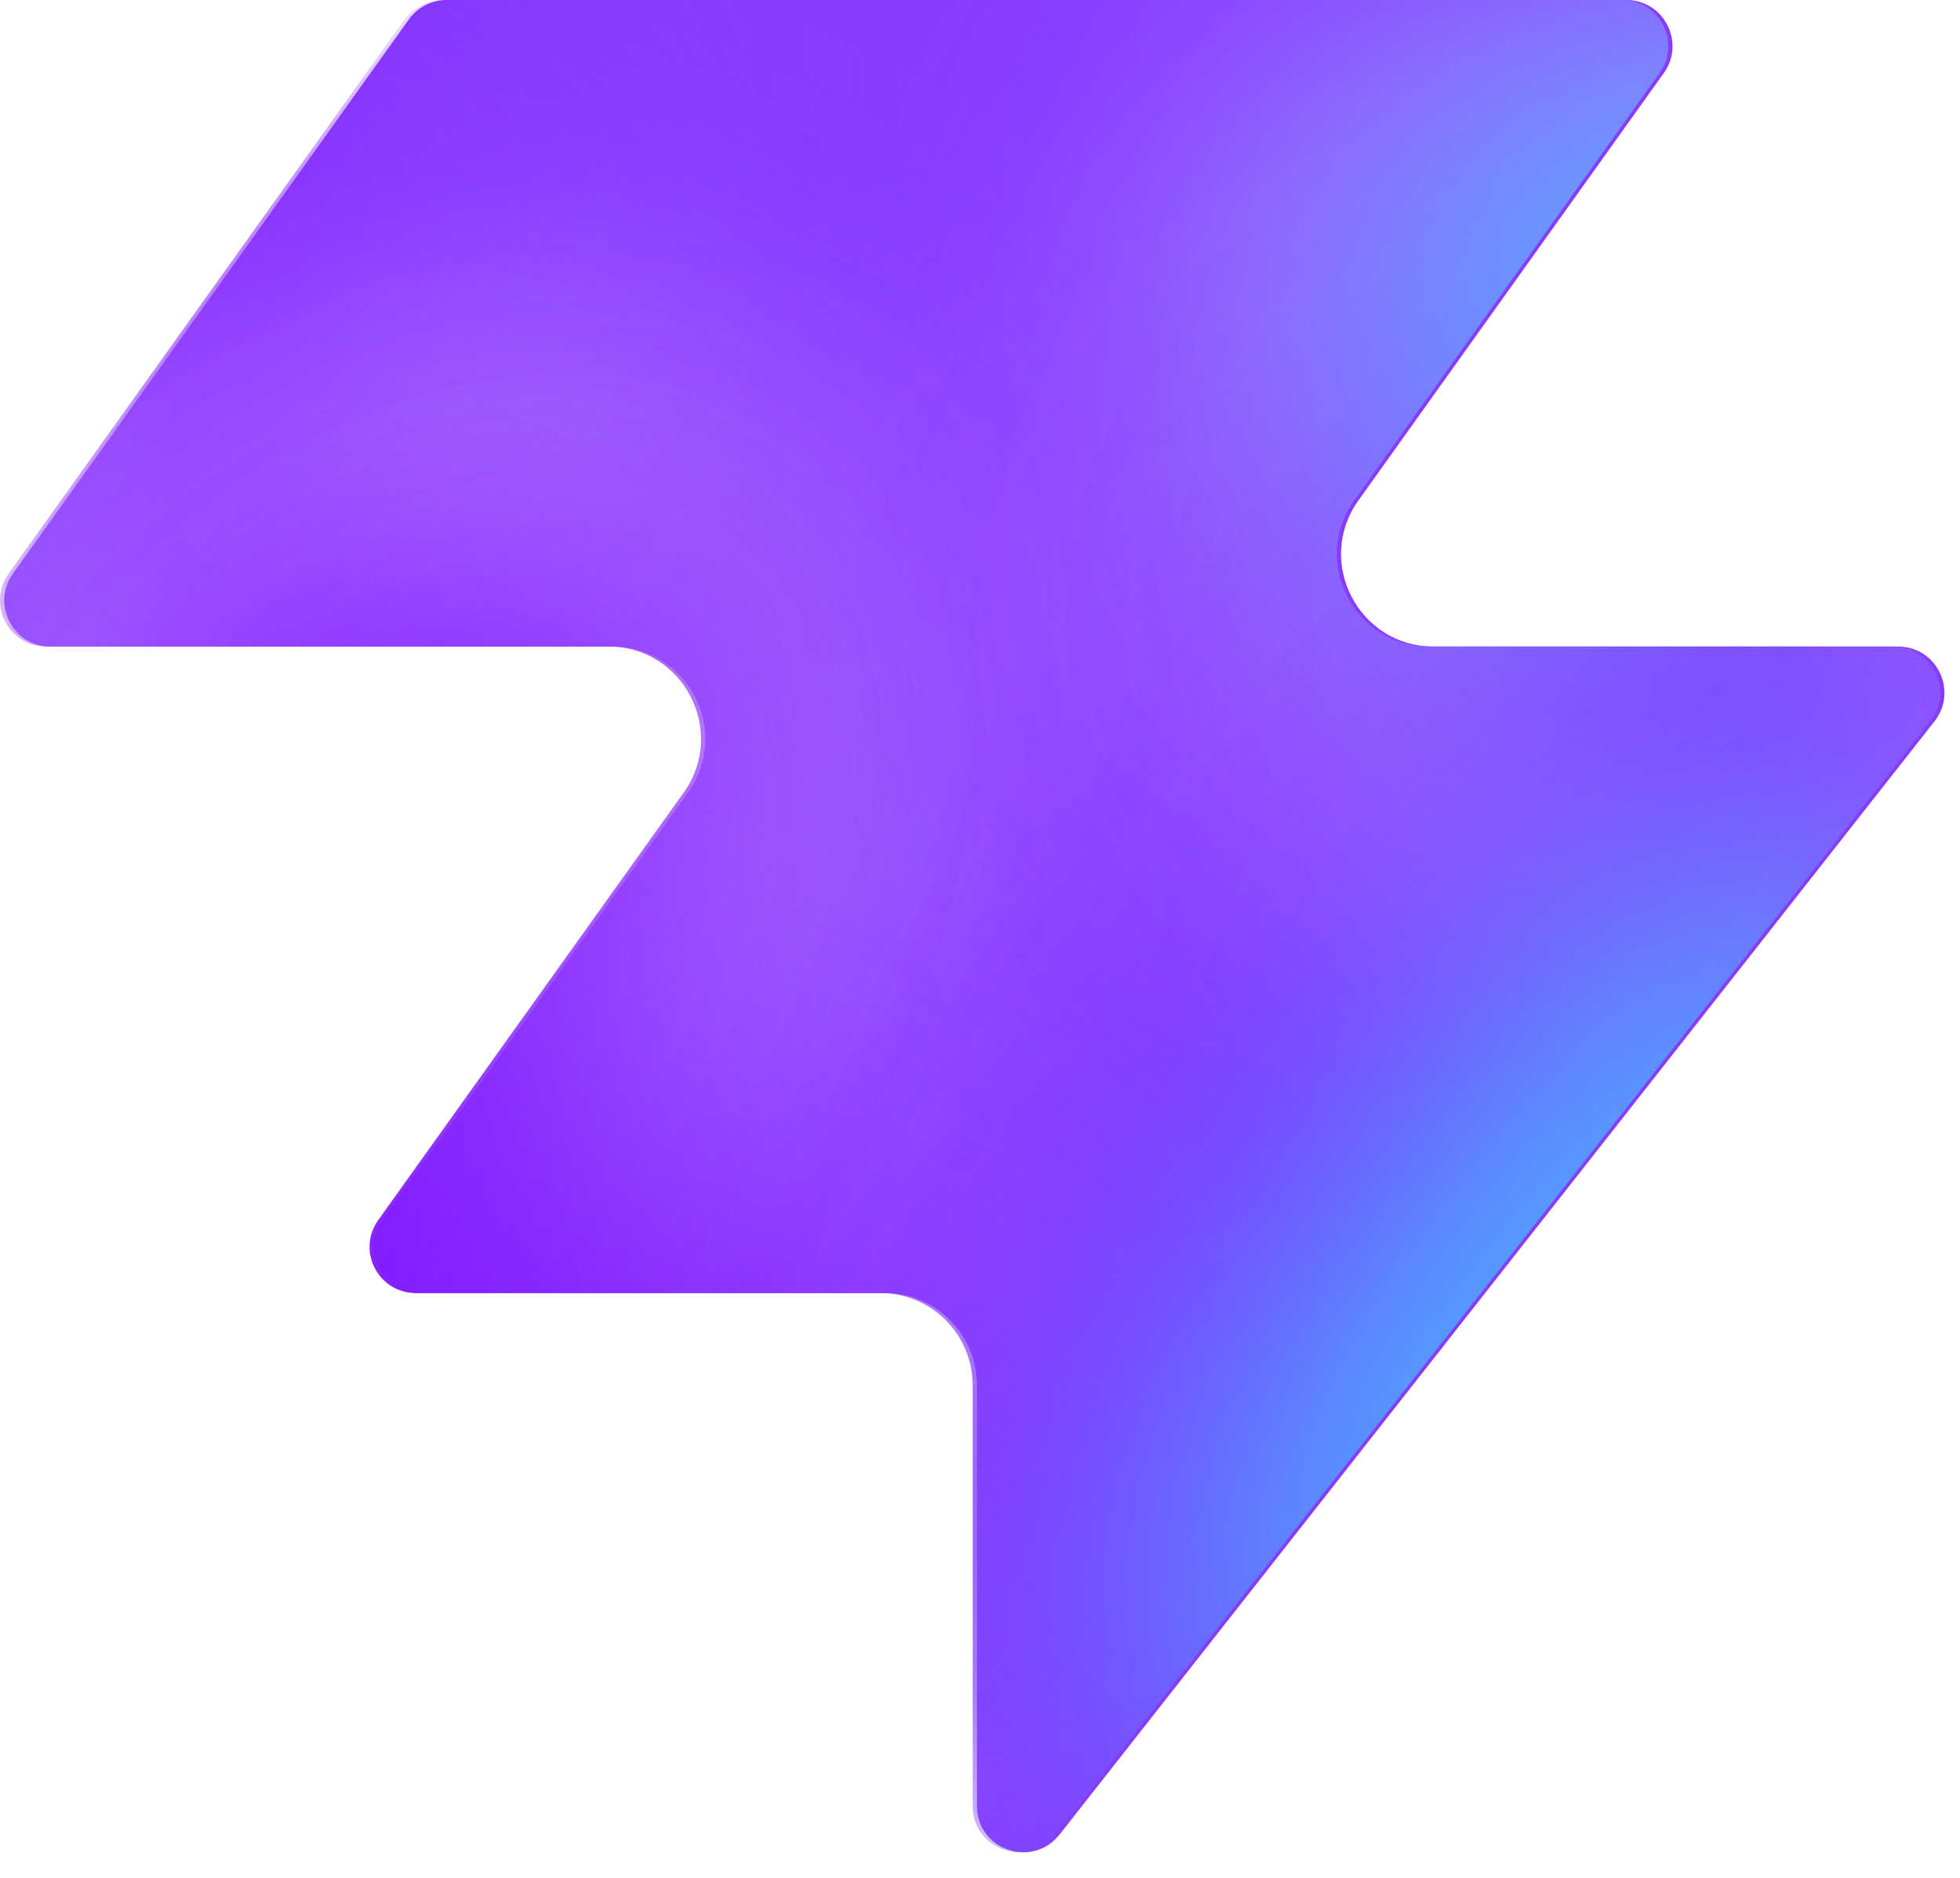
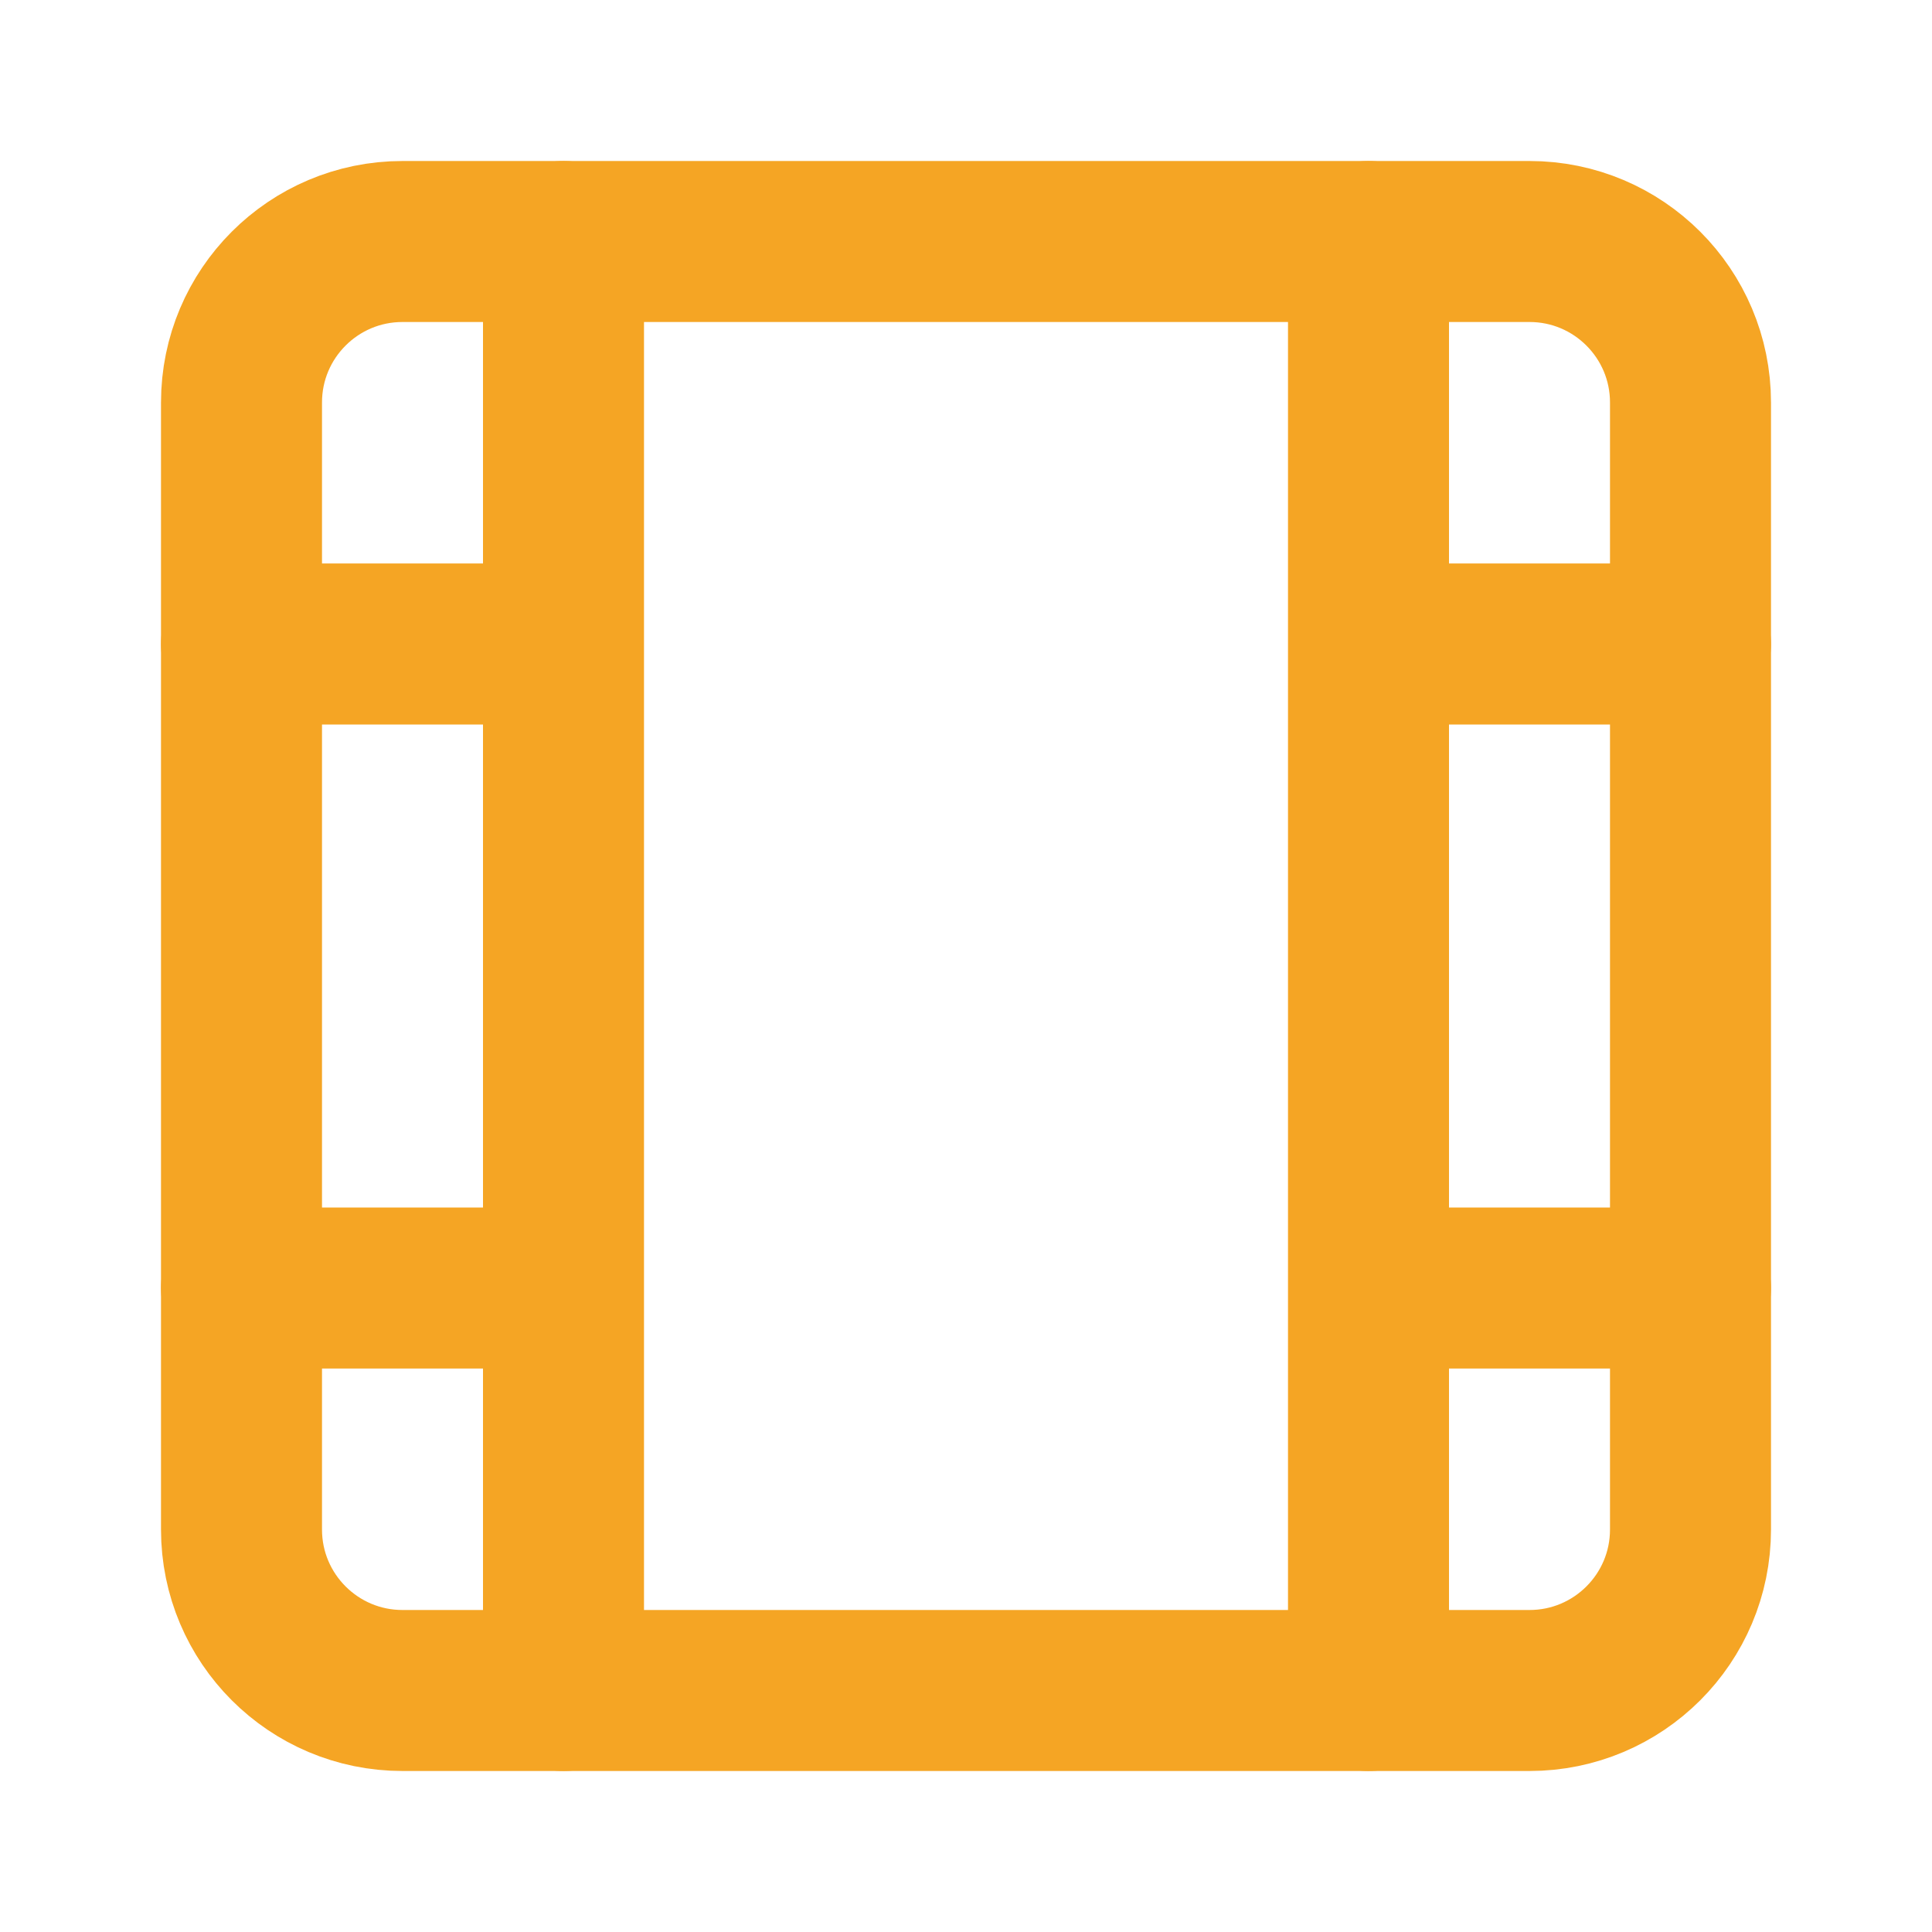
- <svg xmlns="http://www.w3.org/2000/svg" width="48" height="46" fill="none" viewBox="0 0 48 46">
-   <path fill="#863bff" d="M25.946 44.938c-.664.845-2.021.375-2.021-.698V33.937a2.26 2.26 0 0 0-2.262-2.262H10.287c-.92 0-1.456-1.04-.92-1.788l7.48-10.471c1.07-1.497 0-3.578-1.842-3.578H1.237c-.92 0-1.456-1.04-.92-1.788L10.013.474c.214-.297.556-.474.92-.474h28.894c.92 0 1.456 1.04.92 1.788l-7.48 10.471c-1.07 1.498 0 3.579 1.842 3.579h11.377c.943 0 1.473 1.088.89 1.83L25.947 44.94z" style="fill:#863bff;fill:color(display-p3 .525 .23 1);fill-opacity:1" />
-   <mask id="a" width="48" height="46" x="0" y="0" maskUnits="userSpaceOnUse" style="mask-type:alpha">
-     <path fill="#000" d="M25.842 44.938c-.664.844-2.021.375-2.021-.698V33.937a2.26 2.26 0 0 0-2.262-2.262H10.183c-.92 0-1.456-1.04-.92-1.788l7.48-10.471c1.07-1.498 0-3.579-1.842-3.579H1.133c-.92 0-1.456-1.04-.92-1.787L9.91.473c.214-.297.556-.474.92-.474h28.894c.92 0 1.456 1.04.92 1.788l-7.48 10.471c-1.07 1.498 0 3.578 1.842 3.578h11.377c.943 0 1.473 1.088.89 1.832L25.843 44.94z" style="fill:#000;fill-opacity:1" />
-   </mask>
-   <g mask="url(#a)">
-     <g filter="url(#b)">
-       <ellipse cx="5.508" cy="14.704" fill="#ede6ff" rx="5.508" ry="14.704" style="fill:#ede6ff;fill:color(display-p3 .927 .903 1);fill-opacity:1" transform="matrix(.00324 1 1 -.00324 -4.47 31.516)" />
-     </g>
-     <g filter="url(#c)">
-       <ellipse cx="10.399" cy="29.851" fill="#ede6ff" rx="10.399" ry="29.851" style="fill:#ede6ff;fill:color(display-p3 .927 .903 1);fill-opacity:1" transform="matrix(.00324 1 1 -.00324 -39.328 7.883)" />
-     </g>
-     <g filter="url(#d)">
-       <ellipse cx="5.508" cy="30.487" fill="#7e14ff" rx="5.508" ry="30.487" style="fill:#7e14ff;fill:color(display-p3 .492 .077 1);fill-opacity:1" transform="rotate(89.814 -25.913 -14.639)scale(1 -1)" />
-     </g>
-     <g filter="url(#e)">
-       <ellipse cx="5.508" cy="30.599" fill="#7e14ff" rx="5.508" ry="30.599" style="fill:#7e14ff;fill:color(display-p3 .492 .077 1);fill-opacity:1" transform="rotate(89.814 -32.644 -3.334)scale(1 -1)" />
-     </g>
-     <g filter="url(#f)">
-       <ellipse cx="5.508" cy="30.599" fill="#7e14ff" rx="5.508" ry="30.599" style="fill:#7e14ff;fill:color(display-p3 .492 .077 1);fill-opacity:1" transform="matrix(.00324 1 1 -.00324 -34.34 30.47)" />
-     </g>
-     <g filter="url(#g)">
-       <ellipse cx="14.072" cy="22.078" fill="#ede6ff" rx="14.072" ry="22.078" style="fill:#ede6ff;fill:color(display-p3 .927 .903 1);fill-opacity:1" transform="rotate(93.35 24.506 48.493)scale(-1 1)" />
-     </g>
-     <g filter="url(#h)">
-       <ellipse cx="3.47" cy="21.501" fill="#7e14ff" rx="3.47" ry="21.501" style="fill:#7e14ff;fill:color(display-p3 .492 .077 1);fill-opacity:1" transform="rotate(89.009 28.708 47.59)scale(-1 1)" />
-     </g>
-     <g filter="url(#i)">
-       <ellipse cx="3.47" cy="21.501" fill="#7e14ff" rx="3.47" ry="21.501" style="fill:#7e14ff;fill:color(display-p3 .492 .077 1);fill-opacity:1" transform="rotate(89.009 28.708 47.59)scale(-1 1)" />
-     </g>
-     <g filter="url(#j)">
-       <ellipse cx=".387" cy="8.972" fill="#7e14ff" rx="4.407" ry="29.108" style="fill:#7e14ff;fill:color(display-p3 .492 .077 1);fill-opacity:1" transform="rotate(39.51 .387 8.972)" />
-     </g>
-     <g filter="url(#k)">
-       <ellipse cx="47.523" cy="-6.092" fill="#7e14ff" rx="4.407" ry="29.108" style="fill:#7e14ff;fill:color(display-p3 .492 .077 1);fill-opacity:1" transform="rotate(37.892 47.523 -6.092)" />
-     </g>
-     <g filter="url(#l)">
-       <ellipse cx="41.412" cy="6.333" fill="#47bfff" rx="5.971" ry="9.665" style="fill:#47bfff;fill:color(display-p3 .28 .748 1);fill-opacity:1" transform="rotate(37.892 41.412 6.333)" />
-     </g>
-     <g filter="url(#m)">
-       <ellipse cx="-1.879" cy="38.332" fill="#7e14ff" rx="4.407" ry="29.108" style="fill:#7e14ff;fill:color(display-p3 .492 .077 1);fill-opacity:1" transform="rotate(37.892 -1.88 38.332)" />
-     </g>
-     <g filter="url(#n)">
-       <ellipse cx="-1.879" cy="38.332" fill="#7e14ff" rx="4.407" ry="29.108" style="fill:#7e14ff;fill:color(display-p3 .492 .077 1);fill-opacity:1" transform="rotate(37.892 -1.88 38.332)" />
-     </g>
-     <g filter="url(#o)">
-       <ellipse cx="35.651" cy="29.907" fill="#7e14ff" rx="4.407" ry="29.108" style="fill:#7e14ff;fill:color(display-p3 .492 .077 1);fill-opacity:1" transform="rotate(37.892 35.651 29.907)" />
-     </g>
-     <g filter="url(#p)">
-       <ellipse cx="38.418" cy="32.4" fill="#47bfff" rx="5.971" ry="15.297" style="fill:#47bfff;fill:color(display-p3 .28 .748 1);fill-opacity:1" transform="rotate(37.892 38.418 32.4)" />
-     </g>
-   </g>
-   <defs>
-     <filter id="b" width="60.045" height="41.654" x="-19.77" y="16.149" color-interpolation-filters="sRGB" filterUnits="userSpaceOnUse">
-       <feFlood flood-opacity="0" result="BackgroundImageFix" />
-       <feBlend in="SourceGraphic" in2="BackgroundImageFix" result="shape" />
-       <feGaussianBlur result="effect1_foregroundBlur_2002_17158" stdDeviation="7.659" />
-     </filter>
-     <filter id="c" width="90.34" height="51.437" x="-54.613" y="-7.533" color-interpolation-filters="sRGB" filterUnits="userSpaceOnUse">
-       <feFlood flood-opacity="0" result="BackgroundImageFix" />
-       <feBlend in="SourceGraphic" in2="BackgroundImageFix" result="shape" />
-       <feGaussianBlur result="effect1_foregroundBlur_2002_17158" stdDeviation="7.659" />
-     </filter>
-     <filter id="d" width="79.355" height="29.4" x="-49.64" y="2.03" color-interpolation-filters="sRGB" filterUnits="userSpaceOnUse">
-       <feFlood flood-opacity="0" result="BackgroundImageFix" />
-       <feBlend in="SourceGraphic" in2="BackgroundImageFix" result="shape" />
-       <feGaussianBlur result="effect1_foregroundBlur_2002_17158" stdDeviation="4.596" />
-     </filter>
-     <filter id="e" width="79.579" height="29.4" x="-45.045" y="20.029" color-interpolation-filters="sRGB" filterUnits="userSpaceOnUse">
-       <feFlood flood-opacity="0" result="BackgroundImageFix" />
-       <feBlend in="SourceGraphic" in2="BackgroundImageFix" result="shape" />
-       <feGaussianBlur result="effect1_foregroundBlur_2002_17158" stdDeviation="4.596" />
-     </filter>
-     <filter id="f" width="79.579" height="29.4" x="-43.513" y="21.178" color-interpolation-filters="sRGB" filterUnits="userSpaceOnUse">
-       <feFlood flood-opacity="0" result="BackgroundImageFix" />
-       <feBlend in="SourceGraphic" in2="BackgroundImageFix" result="shape" />
-       <feGaussianBlur result="effect1_foregroundBlur_2002_17158" stdDeviation="4.596" />
-     </filter>
-     <filter id="g" width="74.749" height="58.852" x="15.756" y="-17.901" color-interpolation-filters="sRGB" filterUnits="userSpaceOnUse">
-       <feFlood flood-opacity="0" result="BackgroundImageFix" />
-       <feBlend in="SourceGraphic" in2="BackgroundImageFix" result="shape" />
-       <feGaussianBlur result="effect1_foregroundBlur_2002_17158" stdDeviation="7.659" />
-     </filter>
-     <filter id="h" width="61.377" height="25.362" x="23.548" y="2.284" color-interpolation-filters="sRGB" filterUnits="userSpaceOnUse">
-       <feFlood flood-opacity="0" result="BackgroundImageFix" />
-       <feBlend in="SourceGraphic" in2="BackgroundImageFix" result="shape" />
-       <feGaussianBlur result="effect1_foregroundBlur_2002_17158" stdDeviation="4.596" />
-     </filter>
-     <filter id="i" width="61.377" height="25.362" x="23.548" y="2.284" color-interpolation-filters="sRGB" filterUnits="userSpaceOnUse">
-       <feFlood flood-opacity="0" result="BackgroundImageFix" />
-       <feBlend in="SourceGraphic" in2="BackgroundImageFix" result="shape" />
-       <feGaussianBlur result="effect1_foregroundBlur_2002_17158" stdDeviation="4.596" />
-     </filter>
-     <filter id="j" width="56.045" height="63.649" x="-27.636" y="-22.853" color-interpolation-filters="sRGB" filterUnits="userSpaceOnUse">
-       <feFlood flood-opacity="0" result="BackgroundImageFix" />
-       <feBlend in="SourceGraphic" in2="BackgroundImageFix" result="shape" />
-       <feGaussianBlur result="effect1_foregroundBlur_2002_17158" stdDeviation="4.596" />
-     </filter>
-     <filter id="k" width="54.814" height="64.646" x="20.116" y="-38.415" color-interpolation-filters="sRGB" filterUnits="userSpaceOnUse">
-       <feFlood flood-opacity="0" result="BackgroundImageFix" />
-       <feBlend in="SourceGraphic" in2="BackgroundImageFix" result="shape" />
-       <feGaussianBlur result="effect1_foregroundBlur_2002_17158" stdDeviation="4.596" />
-     </filter>
-     <filter id="l" width="33.541" height="35.313" x="24.641" y="-11.323" color-interpolation-filters="sRGB" filterUnits="userSpaceOnUse">
-       <feFlood flood-opacity="0" result="BackgroundImageFix" />
-       <feBlend in="SourceGraphic" in2="BackgroundImageFix" result="shape" />
-       <feGaussianBlur result="effect1_foregroundBlur_2002_17158" stdDeviation="4.596" />
-     </filter>
-     <filter id="m" width="54.814" height="64.646" x="-29.286" y="6.009" color-interpolation-filters="sRGB" filterUnits="userSpaceOnUse">
-       <feFlood flood-opacity="0" result="BackgroundImageFix" />
-       <feBlend in="SourceGraphic" in2="BackgroundImageFix" result="shape" />
-       <feGaussianBlur result="effect1_foregroundBlur_2002_17158" stdDeviation="4.596" />
-     </filter>
-     <filter id="n" width="54.814" height="64.646" x="-29.286" y="6.009" color-interpolation-filters="sRGB" filterUnits="userSpaceOnUse">
-       <feFlood flood-opacity="0" result="BackgroundImageFix" />
-       <feBlend in="SourceGraphic" in2="BackgroundImageFix" result="shape" />
-       <feGaussianBlur result="effect1_foregroundBlur_2002_17158" stdDeviation="4.596" />
-     </filter>
-     <filter id="o" width="54.814" height="64.646" x="8.244" y="-2.416" color-interpolation-filters="sRGB" filterUnits="userSpaceOnUse">
-       <feFlood flood-opacity="0" result="BackgroundImageFix" />
-       <feBlend in="SourceGraphic" in2="BackgroundImageFix" result="shape" />
-       <feGaussianBlur result="effect1_foregroundBlur_2002_17158" stdDeviation="4.596" />
-     </filter>
-     <filter id="p" width="39.409" height="43.623" x="18.713" y="10.588" color-interpolation-filters="sRGB" filterUnits="userSpaceOnUse">
-       <feFlood flood-opacity="0" result="BackgroundImageFix" />
-       <feBlend in="SourceGraphic" in2="BackgroundImageFix" result="shape" />
-       <feGaussianBlur result="effect1_foregroundBlur_2002_17158" stdDeviation="4.596" />
-     </filter>
-   </defs>
+ <svg xmlns="http://www.w3.org/2000/svg" viewBox="0 0 24 24" width="24" height="24" fill="none" stroke="#f5a524" stroke-width="2" stroke-linecap="round" stroke-linejoin="round">
+   <rect x="3" y="3" width="18" height="18" rx="2" />
+   <path d="M7 3v18M17 3v18M3 8h4M3 16h4M17 8h4M17 16h4" />
</svg>
